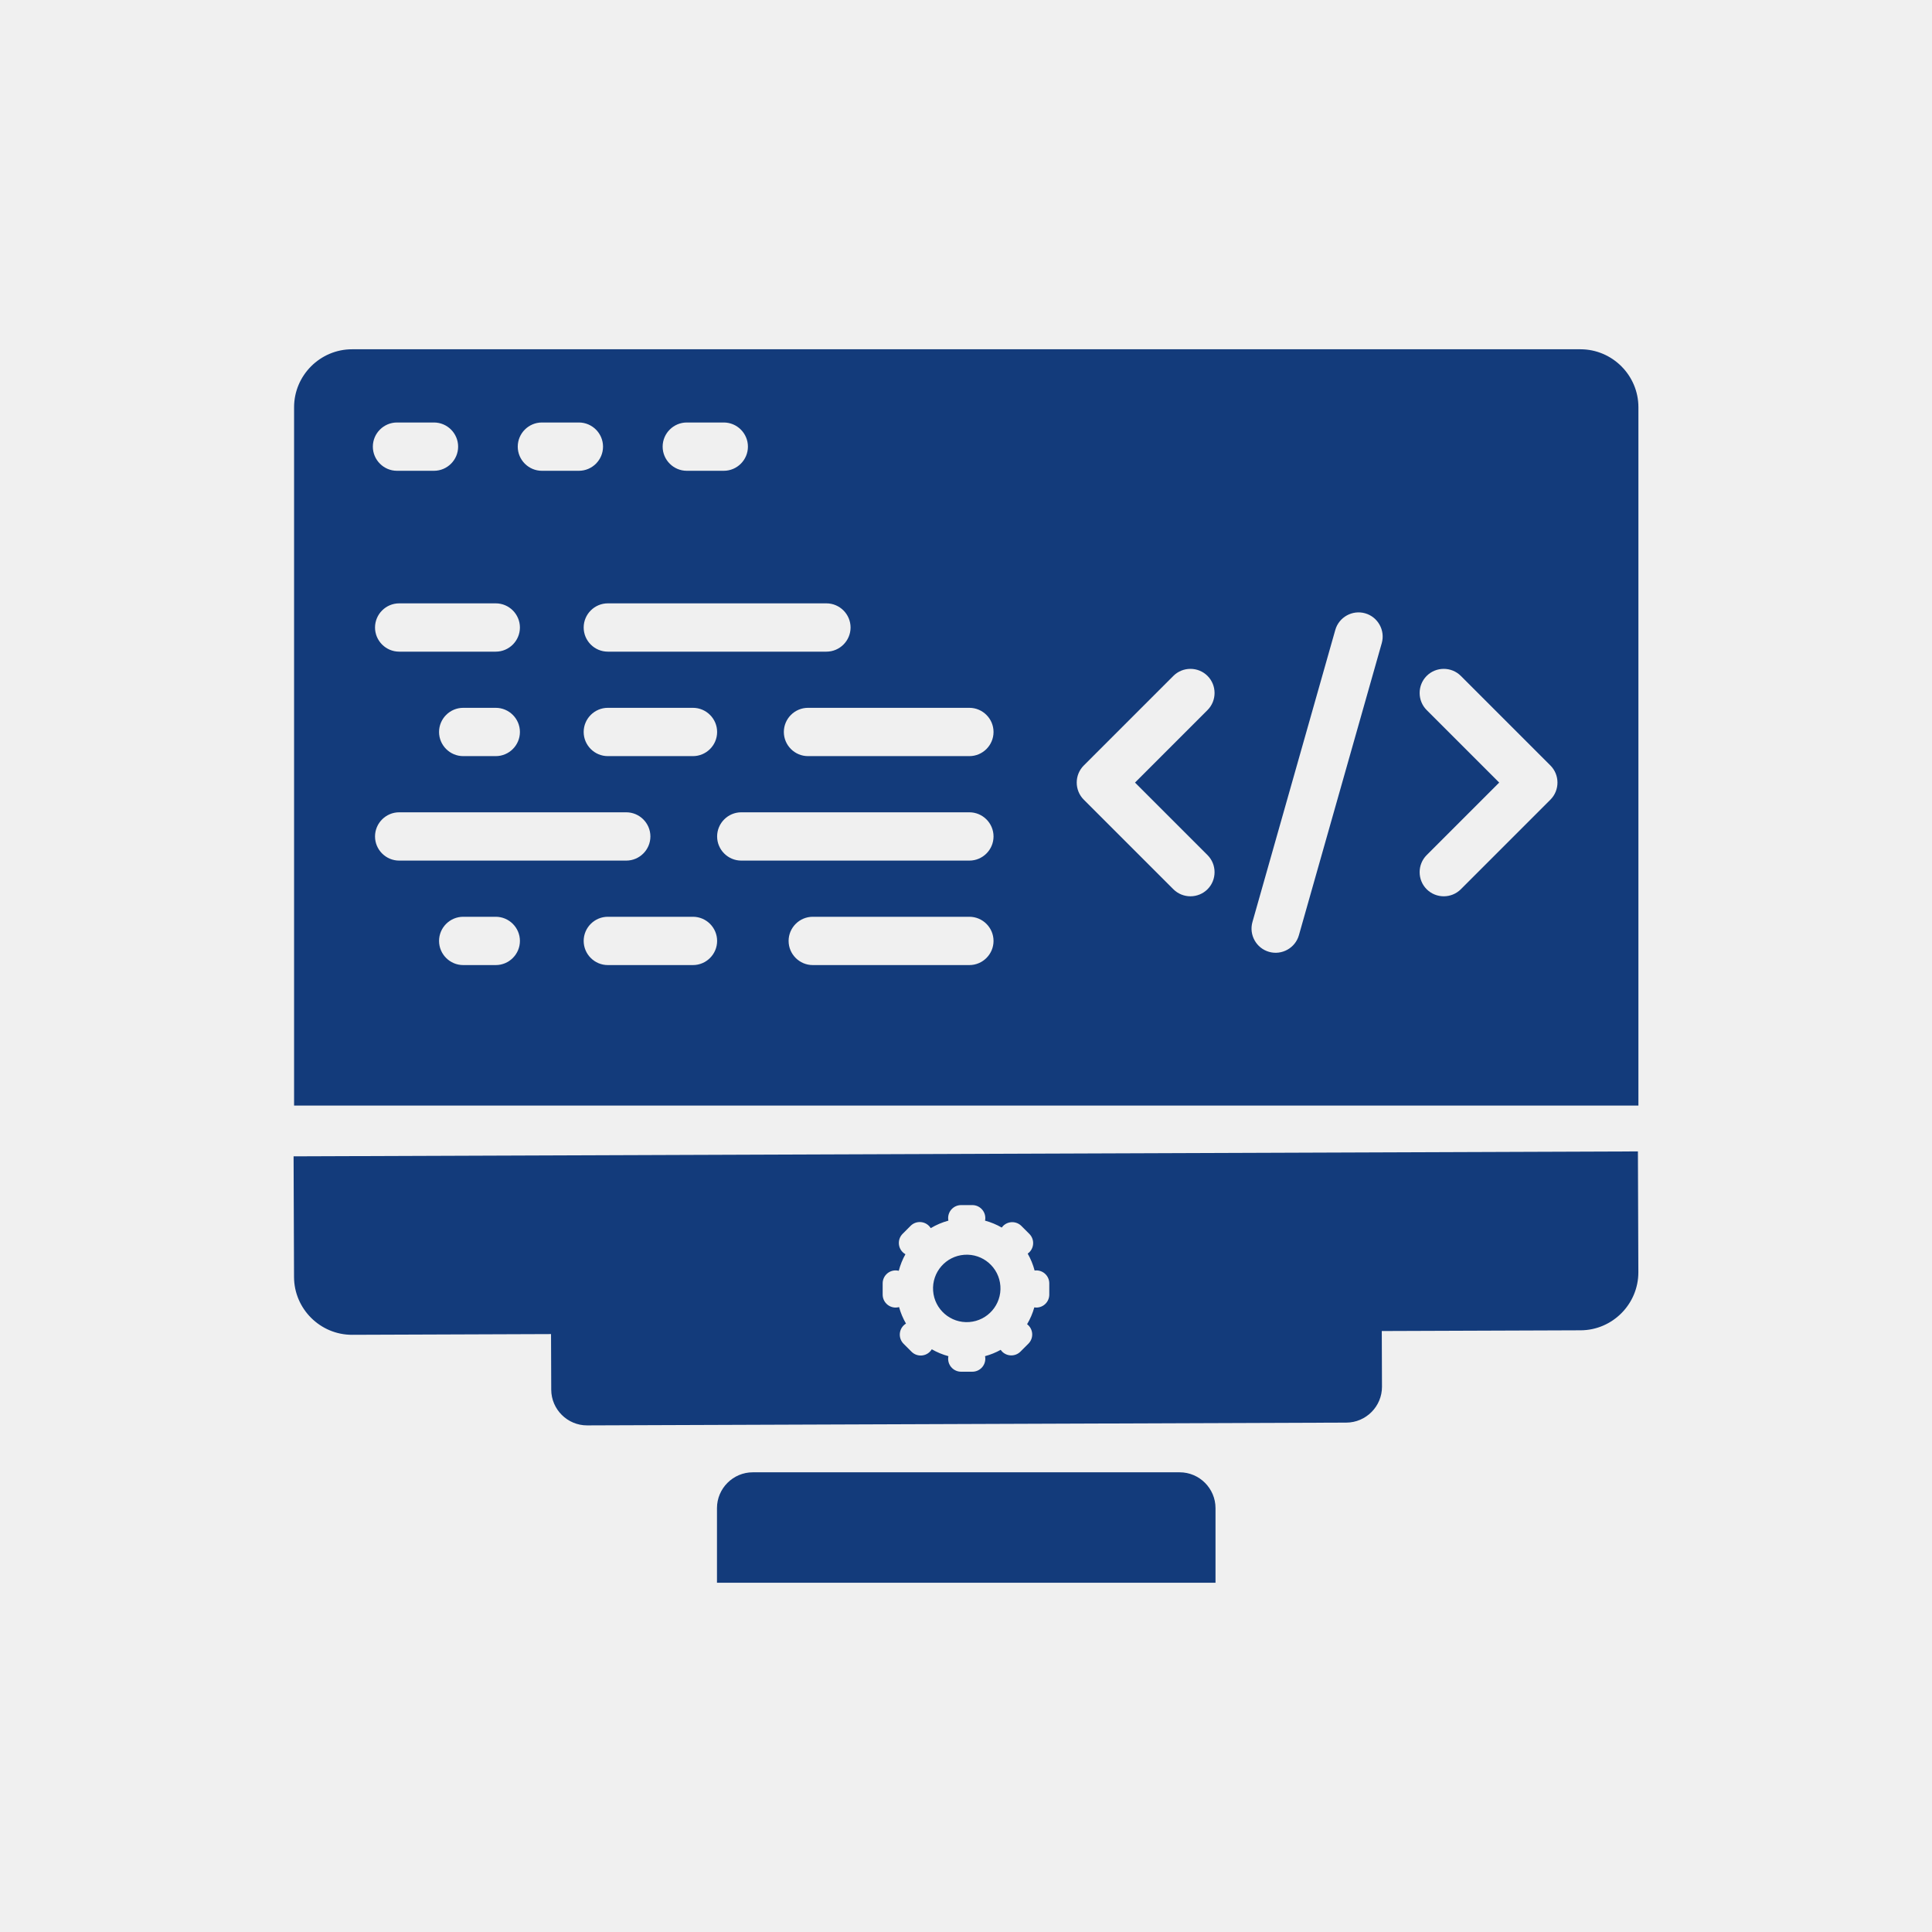
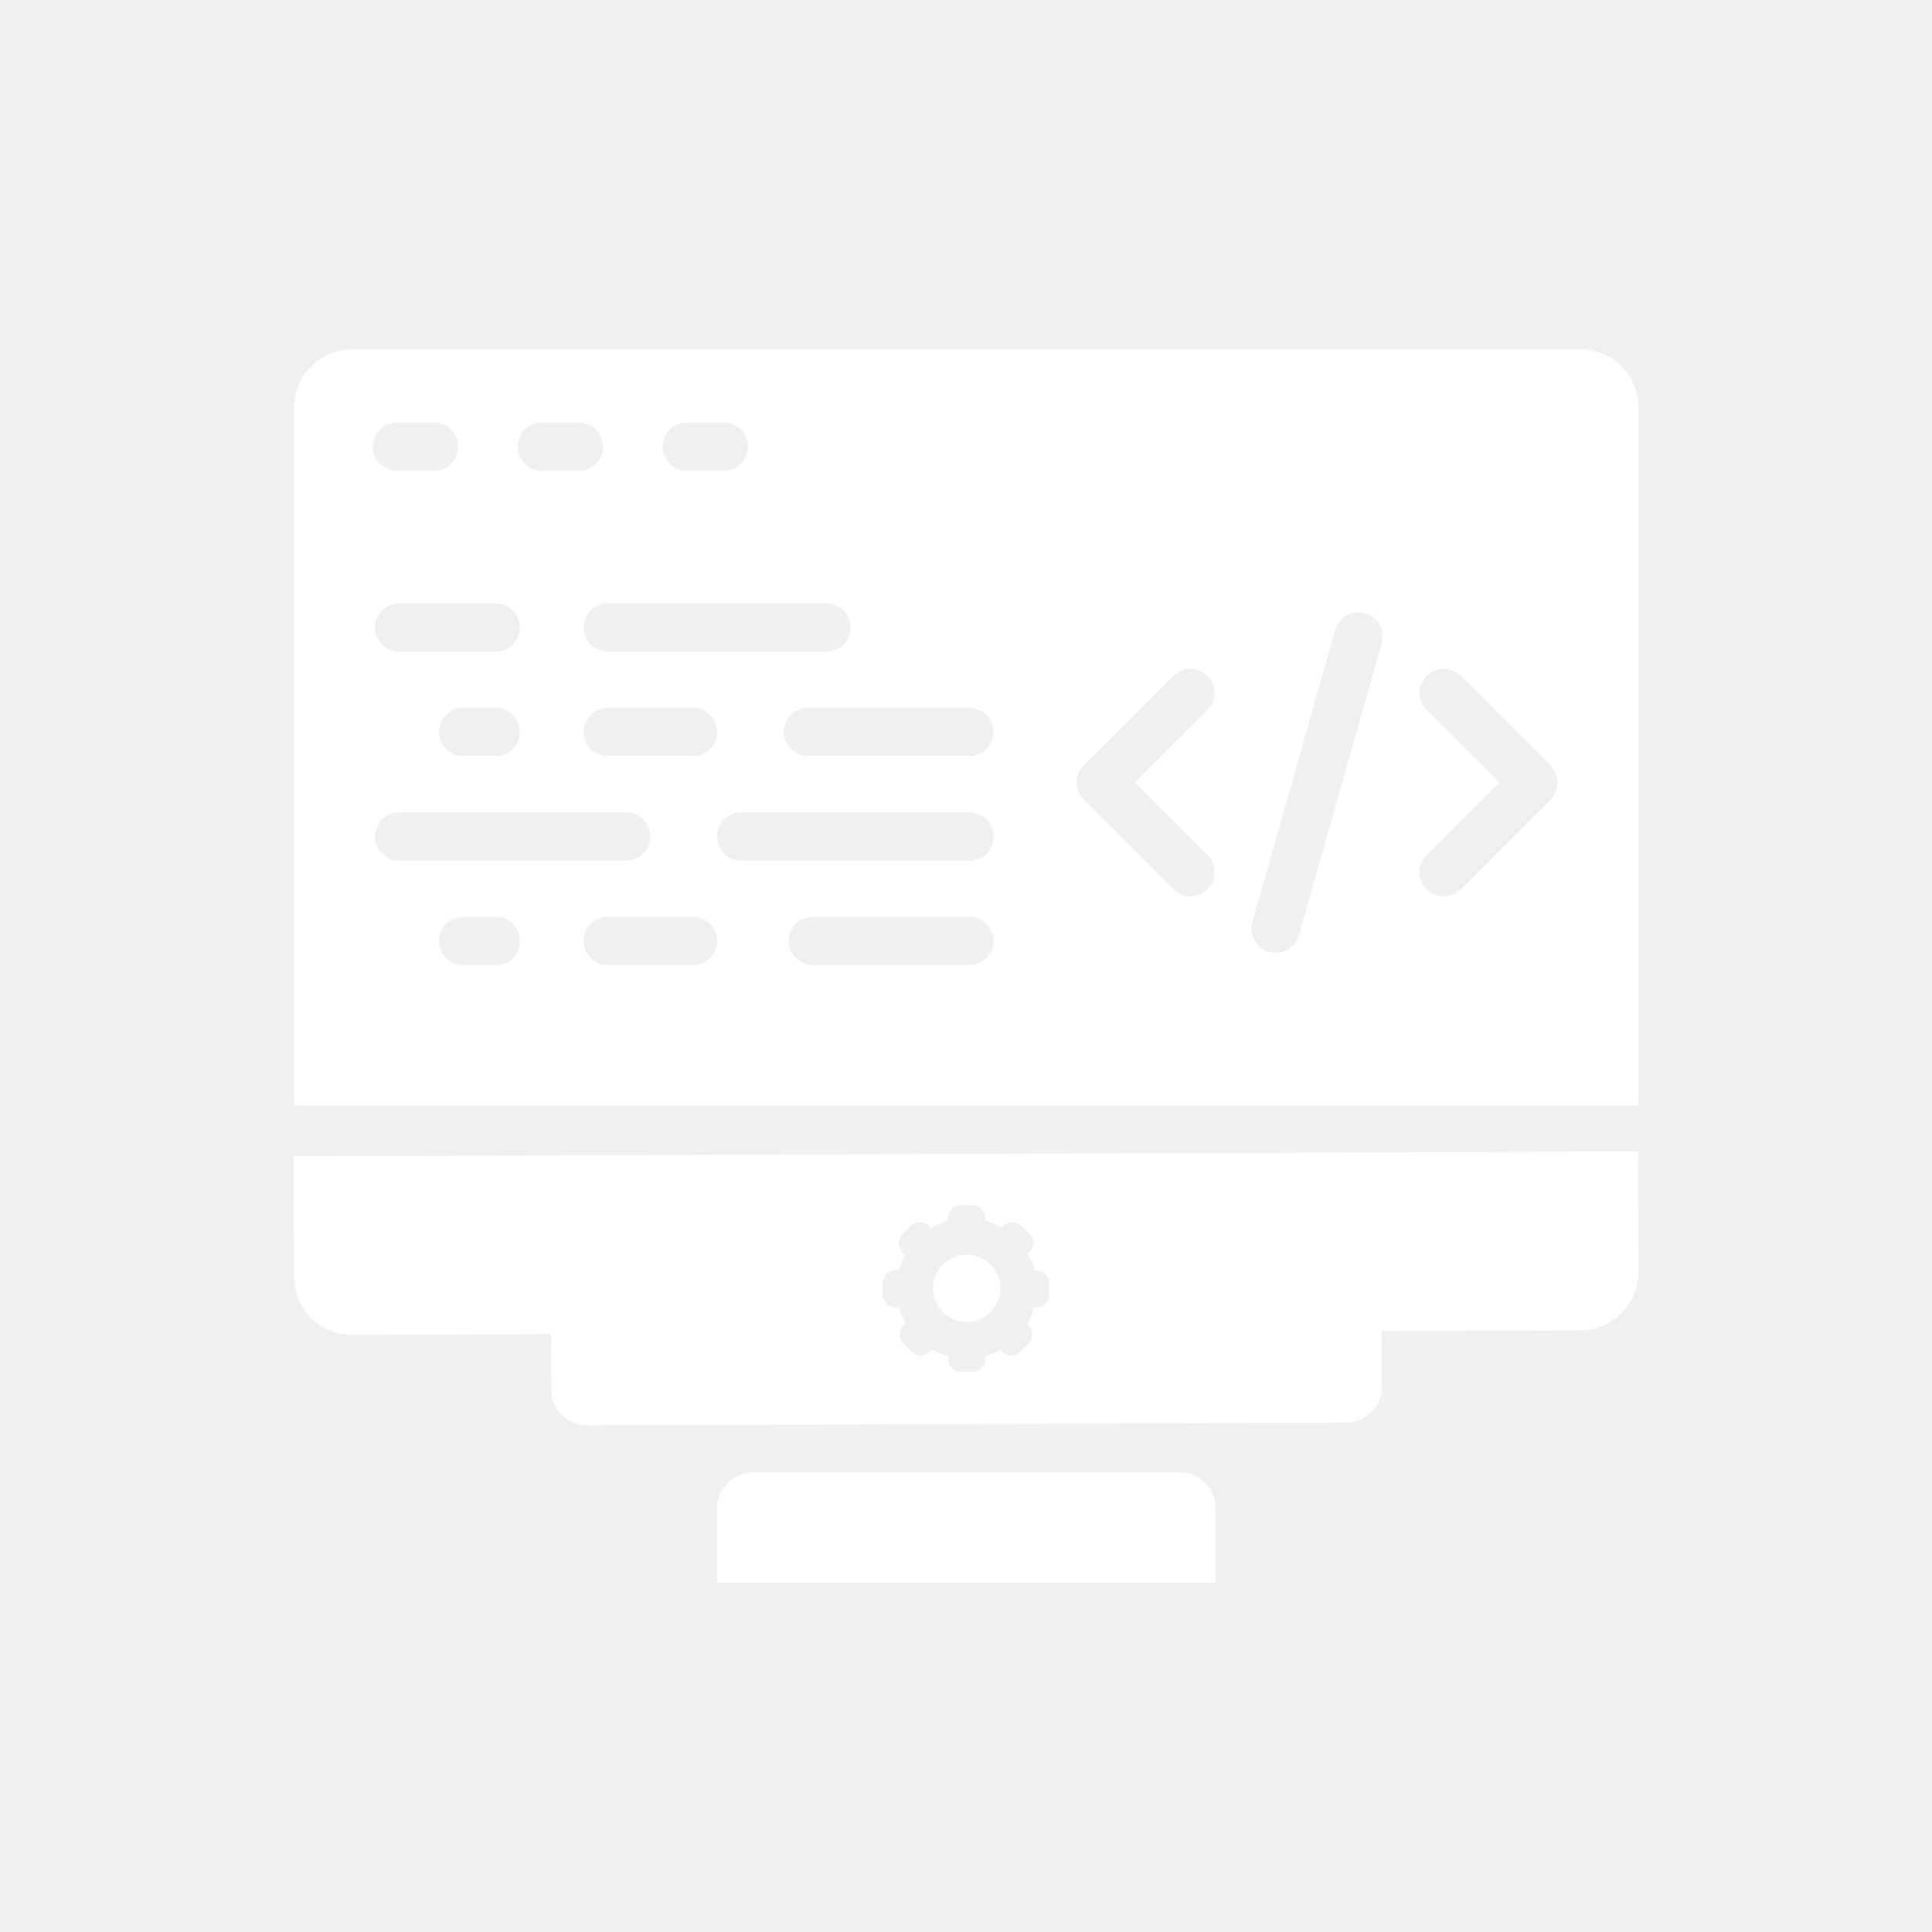
<svg xmlns="http://www.w3.org/2000/svg" id="Layer_2" style="enable-background:new 0 0 1000 1000;" version="1.1" viewBox="0 0 1000 1000" xml:space="preserve">
  <defs id="defs15" />
-   <g id="g10" style="fill:#133b7b;fill-opacity:1">
-     <path d="M818.039,180.784H182.215c-16.5,0-30,13.5-30,30v361.46h695.824v-361.46   C848.039,194.284,834.539,180.784,818.039,180.784z M355.484,218.681h19.143c6.875,0,12.5,5.625,12.5,12.5s-5.625,12.5-12.5,12.5   h-19.143c-6.875,0-12.5-5.625-12.5-12.5S348.609,218.681,355.484,218.681z M427.752,312.294c6.875,0,12.5,5.625,12.5,12.5   s-5.625,12.5-12.5,12.5H314.609c-6.875,0-12.5-5.625-12.5-12.5s5.625-12.5,12.5-12.5H427.752z M371.18,378.869   c0,6.875-5.625,12.5-12.5,12.5h-44.072c-6.875,0-12.5-5.625-12.5-12.5s5.625-12.5,12.5-12.5h44.072   C365.555,366.369,371.18,371.994,371.18,378.869z M280.484,218.681h19.143c6.875,0,12.5,5.625,12.5,12.5s-5.625,12.5-12.5,12.5   h-19.143c-6.875,0-12.5-5.625-12.5-12.5S273.609,218.681,280.484,218.681z M269.109,324.794c0,6.875-5.625,12.5-12.5,12.5h-50   c-6.875,0-12.5-5.625-12.5-12.5s5.625-12.5,12.5-12.5h50C263.484,312.294,269.109,317.919,269.109,324.794z M269.109,378.869   c0,6.875-5.625,12.5-12.5,12.5h-16.857c-6.875,0-12.5-5.625-12.5-12.5s5.625-12.5,12.5-12.5h16.857   C263.484,366.369,269.109,371.994,269.109,378.869z M205.484,218.681h19.143c6.875,0,12.5,5.625,12.5,12.5s-5.625,12.5-12.5,12.5   h-19.143c-6.875,0-12.5-5.625-12.5-12.5S198.609,218.681,205.484,218.681z M194.109,432.945c0-6.875,5.625-12.5,12.5-12.5h117.536   c6.875,0,12.5,5.625,12.5,12.5s-5.625,12.5-12.5,12.5H206.609C199.734,445.445,194.109,439.82,194.109,432.945z M256.609,499.52   h-16.857c-6.875,0-12.5-5.625-12.5-12.5s5.625-12.5,12.5-12.5h16.857c6.875,0,12.5,5.625,12.5,12.5S263.484,499.52,256.609,499.52z    M358.68,499.52h-44.072c-6.875,0-12.5-5.625-12.5-12.5s5.625-12.5,12.5-12.5h44.072c6.875,0,12.5,5.625,12.5,12.5   S365.555,499.52,358.68,499.52z M501.752,499.52H420.68c-6.875,0-12.5-5.625-12.5-12.5s5.625-12.5,12.5-12.5h81.071   c6.875,0,12.5,5.625,12.5,12.5S508.627,499.52,501.752,499.52z M501.752,445.445H383.68c-6.875,0-12.5-5.625-12.5-12.5   s5.625-12.5,12.5-12.5h118.071c6.875,0,12.5,5.625,12.5,12.5S508.627,445.445,501.752,445.445z M501.752,391.369h-83.536   c-6.875,0-12.5-5.625-12.5-12.5s5.625-12.5,12.5-12.5h83.536c6.875,0,12.5,5.625,12.5,12.5S508.627,391.369,501.752,391.369z    M625.009,442.596c4.861,4.861,4.861,12.816,0,17.678c-4.861,4.861-12.816,4.861-17.678,0L560.958,413.9   c-4.861-4.861-4.861-12.816,0-17.678l46.374-46.374c4.861-4.861,12.816-4.861,17.678,0c4.861,4.861,4.861,12.816,0,17.678   l-37.535,37.535L625.009,442.596z M715.198,332.878L672.31,484.067c-1.876,6.614-8.823,10.49-15.437,8.614h0   c-6.614-1.876-10.49-8.823-8.614-15.437l42.888-151.189c1.876-6.614,8.823-10.49,15.437-8.614   C713.198,319.317,717.074,326.264,715.198,332.878z M802.499,413.9l-46.373,46.374c-4.861,4.861-12.816,4.861-17.678,0   c-4.861-4.861-4.861-12.816,0-17.678l37.535-37.535l-37.535-37.535c-4.861-4.861-4.861-12.816,0-17.678   c4.862-4.861,12.816-4.861,17.678,0l46.373,46.374C807.36,401.083,807.36,409.038,802.499,413.9z" style="fill:#133b7b;fill-opacity:1" id="path2" />
-     <path d="M610.607,762.063H389.646c-10.197,0-18.539,8.343-18.539,18.539v38.614h258.039v-38.614   C629.146,770.406,620.804,762.063,610.607,762.063z" style="fill:#133b7b;fill-opacity:1" id="path4" />
-     <ellipse cx="500.375" cy="666.877" rx="17.453" ry="17.454" style="fill:#133b7b;fill-opacity:1" transform="matrix(0.9975 -0.0709 0.0709 0.9975 -46.0156 37.149)" id="ellipse6" />
-     <path d="M151.961,598.519l0.229,62.484c0.061,16.5,13.61,29.95,30.11,29.89l102.911-0.377l0.106,28.795   c0.037,10.196,8.411,18.508,18.607,18.471l392.919-1.439c10.196-0.037,18.509-8.41,18.471-18.607l-0.105-28.795l102.911-0.377   c16.5-0.06,29.95-13.61,29.89-30.11l-0.229-62.484L151.961,598.519z M543.106,670.086c0,3.705-3.004,6.708-6.708,6.708   c-0.356,0-0.702-0.036-1.043-0.089c-0.865,3.086-2.129,6.004-3.73,8.699c0.235,0.18,0.464,0.37,0.679,0.585l0,0   c2.62,2.62,2.62,6.867,0,9.487l-4.115,4.115c-2.62,2.62-6.867,2.62-9.487,0h0c-0.286-0.286-0.534-0.594-0.758-0.914   c-2.526,1.398-5.235,2.504-8.084,3.272c0.088,0.433,0.134,0.88,0.134,1.339c0,3.705-3.004,6.708-6.708,6.708h-5.82   c-3.705,0-6.708-3.004-6.708-6.708c0-0.459,0.047-0.906,0.134-1.339c-3.046-0.821-5.933-2.027-8.606-3.565   c-0.274,0.451-0.598,0.88-0.988,1.27c-2.62,2.62-6.867,2.62-9.487,0l-4.115-4.115c-2.62-2.62-2.62-6.867,0-9.487   c0.381-0.381,0.8-0.7,1.24-0.971c-1.538-2.65-2.75-5.513-3.582-8.534c-0.567,0.156-1.162,0.246-1.779,0.246   c-3.705,0-6.708-3.003-6.708-6.708v-5.82c0-3.705,3.004-6.708,6.708-6.708c0.562,0,1.105,0.077,1.627,0.207   c0.783-3.032,1.95-5.91,3.443-8.581c-0.513-0.291-0.999-0.649-1.436-1.087c-2.62-2.62-2.62-6.867,0-9.487l4.115-4.115   c2.62-2.62,6.867-2.62,9.487,0c0.366,0.367,0.676,0.767,0.94,1.189c2.822-1.688,5.891-3.004,9.141-3.881   c-0.088-0.433-0.134-0.88-0.134-1.339c0-3.705,3.004-6.708,6.708-6.708h5.82c3.705,0,6.708,3.004,6.708,6.708   c0,0.458-0.047,0.906-0.134,1.339c3.057,0.825,5.955,2.036,8.636,3.582c0.208-0.288,0.434-0.567,0.694-0.827   c2.62-2.62,6.867-2.62,9.487,0l4.115,4.115c2.62,2.62,2.62,6.867,0,9.487c-0.268,0.268-0.557,0.502-0.856,0.716   c1.552,2.715,2.763,5.65,3.576,8.747c0.291-0.039,0.586-0.065,0.887-0.065c3.705,0,6.708,3.003,6.708,6.708V670.086z" style="fill:#133b7b;fill-opacity:1" id="path8" />
+   <g id="g10" style="fill:#FFFFFF;fill-opacity:1">
+     <path d="M818.039,180.784H182.215c-16.5,0-30,13.5-30,30v361.46h695.824v-361.46   C848.039,194.284,834.539,180.784,818.039,180.784z M355.484,218.681h19.143c6.875,0,12.5,5.625,12.5,12.5s-5.625,12.5-12.5,12.5   h-19.143c-6.875,0-12.5-5.625-12.5-12.5S348.609,218.681,355.484,218.681z M427.752,312.294c6.875,0,12.5,5.625,12.5,12.5   s-5.625,12.5-12.5,12.5H314.609c-6.875,0-12.5-5.625-12.5-12.5s5.625-12.5,12.5-12.5H427.752z M371.18,378.869   c0,6.875-5.625,12.5-12.5,12.5h-44.072c-6.875,0-12.5-5.625-12.5-12.5s5.625-12.5,12.5-12.5h44.072   C365.555,366.369,371.18,371.994,371.18,378.869z M280.484,218.681h19.143c6.875,0,12.5,5.625,12.5,12.5s-5.625,12.5-12.5,12.5   h-19.143c-6.875,0-12.5-5.625-12.5-12.5S273.609,218.681,280.484,218.681z M269.109,324.794c0,6.875-5.625,12.5-12.5,12.5h-50   c-6.875,0-12.5-5.625-12.5-12.5s5.625-12.5,12.5-12.5h50C263.484,312.294,269.109,317.919,269.109,324.794z M269.109,378.869   c0,6.875-5.625,12.5-12.5,12.5h-16.857c-6.875,0-12.5-5.625-12.5-12.5s5.625-12.5,12.5-12.5h16.857   C263.484,366.369,269.109,371.994,269.109,378.869z M205.484,218.681h19.143c6.875,0,12.5,5.625,12.5,12.5s-5.625,12.5-12.5,12.5   h-19.143c-6.875,0-12.5-5.625-12.5-12.5S198.609,218.681,205.484,218.681z M194.109,432.945c0-6.875,5.625-12.5,12.5-12.5h117.536   c6.875,0,12.5,5.625,12.5,12.5s-5.625,12.5-12.5,12.5H206.609C199.734,445.445,194.109,439.82,194.109,432.945z M256.609,499.52   h-16.857c-6.875,0-12.5-5.625-12.5-12.5s5.625-12.5,12.5-12.5h16.857c6.875,0,12.5,5.625,12.5,12.5S263.484,499.52,256.609,499.52z    M358.68,499.52h-44.072c-6.875,0-12.5-5.625-12.5-12.5s5.625-12.5,12.5-12.5h44.072c6.875,0,12.5,5.625,12.5,12.5   S365.555,499.52,358.68,499.52z M501.752,499.52H420.68c-6.875,0-12.5-5.625-12.5-12.5s5.625-12.5,12.5-12.5h81.071   c6.875,0,12.5,5.625,12.5,12.5S508.627,499.52,501.752,499.52z M501.752,445.445H383.68c-6.875,0-12.5-5.625-12.5-12.5   s5.625-12.5,12.5-12.5h118.071c6.875,0,12.5,5.625,12.5,12.5S508.627,445.445,501.752,445.445z M501.752,391.369h-83.536   c-6.875,0-12.5-5.625-12.5-12.5s5.625-12.5,12.5-12.5h83.536c6.875,0,12.5,5.625,12.5,12.5S508.627,391.369,501.752,391.369z    M625.009,442.596c4.861,4.861,4.861,12.816,0,17.678c-4.861,4.861-12.816,4.861-17.678,0L560.958,413.9   c-4.861-4.861-4.861-12.816,0-17.678l46.374-46.374c4.861-4.861,12.816-4.861,17.678,0c4.861,4.861,4.861,12.816,0,17.678   l-37.535,37.535L625.009,442.596z M715.198,332.878L672.31,484.067c-1.876,6.614-8.823,10.49-15.437,8.614h0   c-6.614-1.876-10.49-8.823-8.614-15.437l42.888-151.189c1.876-6.614,8.823-10.49,15.437-8.614   C713.198,319.317,717.074,326.264,715.198,332.878z M802.499,413.9l-46.373,46.374c-4.861,4.861-12.816,4.861-17.678,0   c-4.861-4.861-4.861-12.816,0-17.678l37.535-37.535l-37.535-37.535c-4.861-4.861-4.861-12.816,0-17.678   c4.862-4.861,12.816-4.861,17.678,0l46.373,46.374C807.36,401.083,807.36,409.038,802.499,413.9z" style="fill:#FFFFFF;fill-opacity:1" id="path2" />
+     <path d="M610.607,762.063H389.646c-10.197,0-18.539,8.343-18.539,18.539v38.614h258.039v-38.614   C629.146,770.406,620.804,762.063,610.607,762.063z" style="fill:#FFFFFF;fill-opacity:1" id="path4" />
+     <ellipse cx="500.375" cy="666.877" rx="17.453" ry="17.454" style="fill:#FFFFFF;fill-opacity:1" transform="matrix(0.9975 -0.0709 0.0709 0.9975 -46.0156 37.149)" id="ellipse6" />
+     <path d="M151.961,598.519l0.229,62.484c0.061,16.5,13.61,29.95,30.11,29.89l102.911-0.377l0.106,28.795   c0.037,10.196,8.411,18.508,18.607,18.471l392.919-1.439c10.196-0.037,18.509-8.41,18.471-18.607l-0.105-28.795l102.911-0.377   c16.5-0.06,29.95-13.61,29.89-30.11l-0.229-62.484L151.961,598.519z M543.106,670.086c0,3.705-3.004,6.708-6.708,6.708   c-0.356,0-0.702-0.036-1.043-0.089c-0.865,3.086-2.129,6.004-3.73,8.699c0.235,0.18,0.464,0.37,0.679,0.585l0,0   c2.62,2.62,2.62,6.867,0,9.487l-4.115,4.115c-2.62,2.62-6.867,2.62-9.487,0h0c-0.286-0.286-0.534-0.594-0.758-0.914   c-2.526,1.398-5.235,2.504-8.084,3.272c0.088,0.433,0.134,0.88,0.134,1.339c0,3.705-3.004,6.708-6.708,6.708h-5.82   c-3.705,0-6.708-3.004-6.708-6.708c0-0.459,0.047-0.906,0.134-1.339c-3.046-0.821-5.933-2.027-8.606-3.565   c-0.274,0.451-0.598,0.88-0.988,1.27c-2.62,2.62-6.867,2.62-9.487,0l-4.115-4.115c-2.62-2.62-2.62-6.867,0-9.487   c0.381-0.381,0.8-0.7,1.24-0.971c-1.538-2.65-2.75-5.513-3.582-8.534c-0.567,0.156-1.162,0.246-1.779,0.246   c-3.705,0-6.708-3.003-6.708-6.708v-5.82c0-3.705,3.004-6.708,6.708-6.708c0.562,0,1.105,0.077,1.627,0.207   c0.783-3.032,1.95-5.91,3.443-8.581c-0.513-0.291-0.999-0.649-1.436-1.087c-2.62-2.62-2.62-6.867,0-9.487l4.115-4.115   c2.62-2.62,6.867-2.62,9.487,0c0.366,0.367,0.676,0.767,0.94,1.189c2.822-1.688,5.891-3.004,9.141-3.881   c-0.088-0.433-0.134-0.88-0.134-1.339c0-3.705,3.004-6.708,6.708-6.708h5.82c3.705,0,6.708,3.004,6.708,6.708   c0,0.458-0.047,0.906-0.134,1.339c3.057,0.825,5.955,2.036,8.636,3.582c0.208-0.288,0.434-0.567,0.694-0.827   c2.62-2.62,6.867-2.62,9.487,0l4.115,4.115c2.62,2.62,2.62,6.867,0,9.487c-0.268,0.268-0.557,0.502-0.856,0.716   c1.552,2.715,2.763,5.65,3.576,8.747c0.291-0.039,0.586-0.065,0.887-0.065c3.705,0,6.708,3.003,6.708,6.708V670.086z" style="fill:#FFFFFF;fill-opacity:1" id="path8" />
  </g>
</svg>
